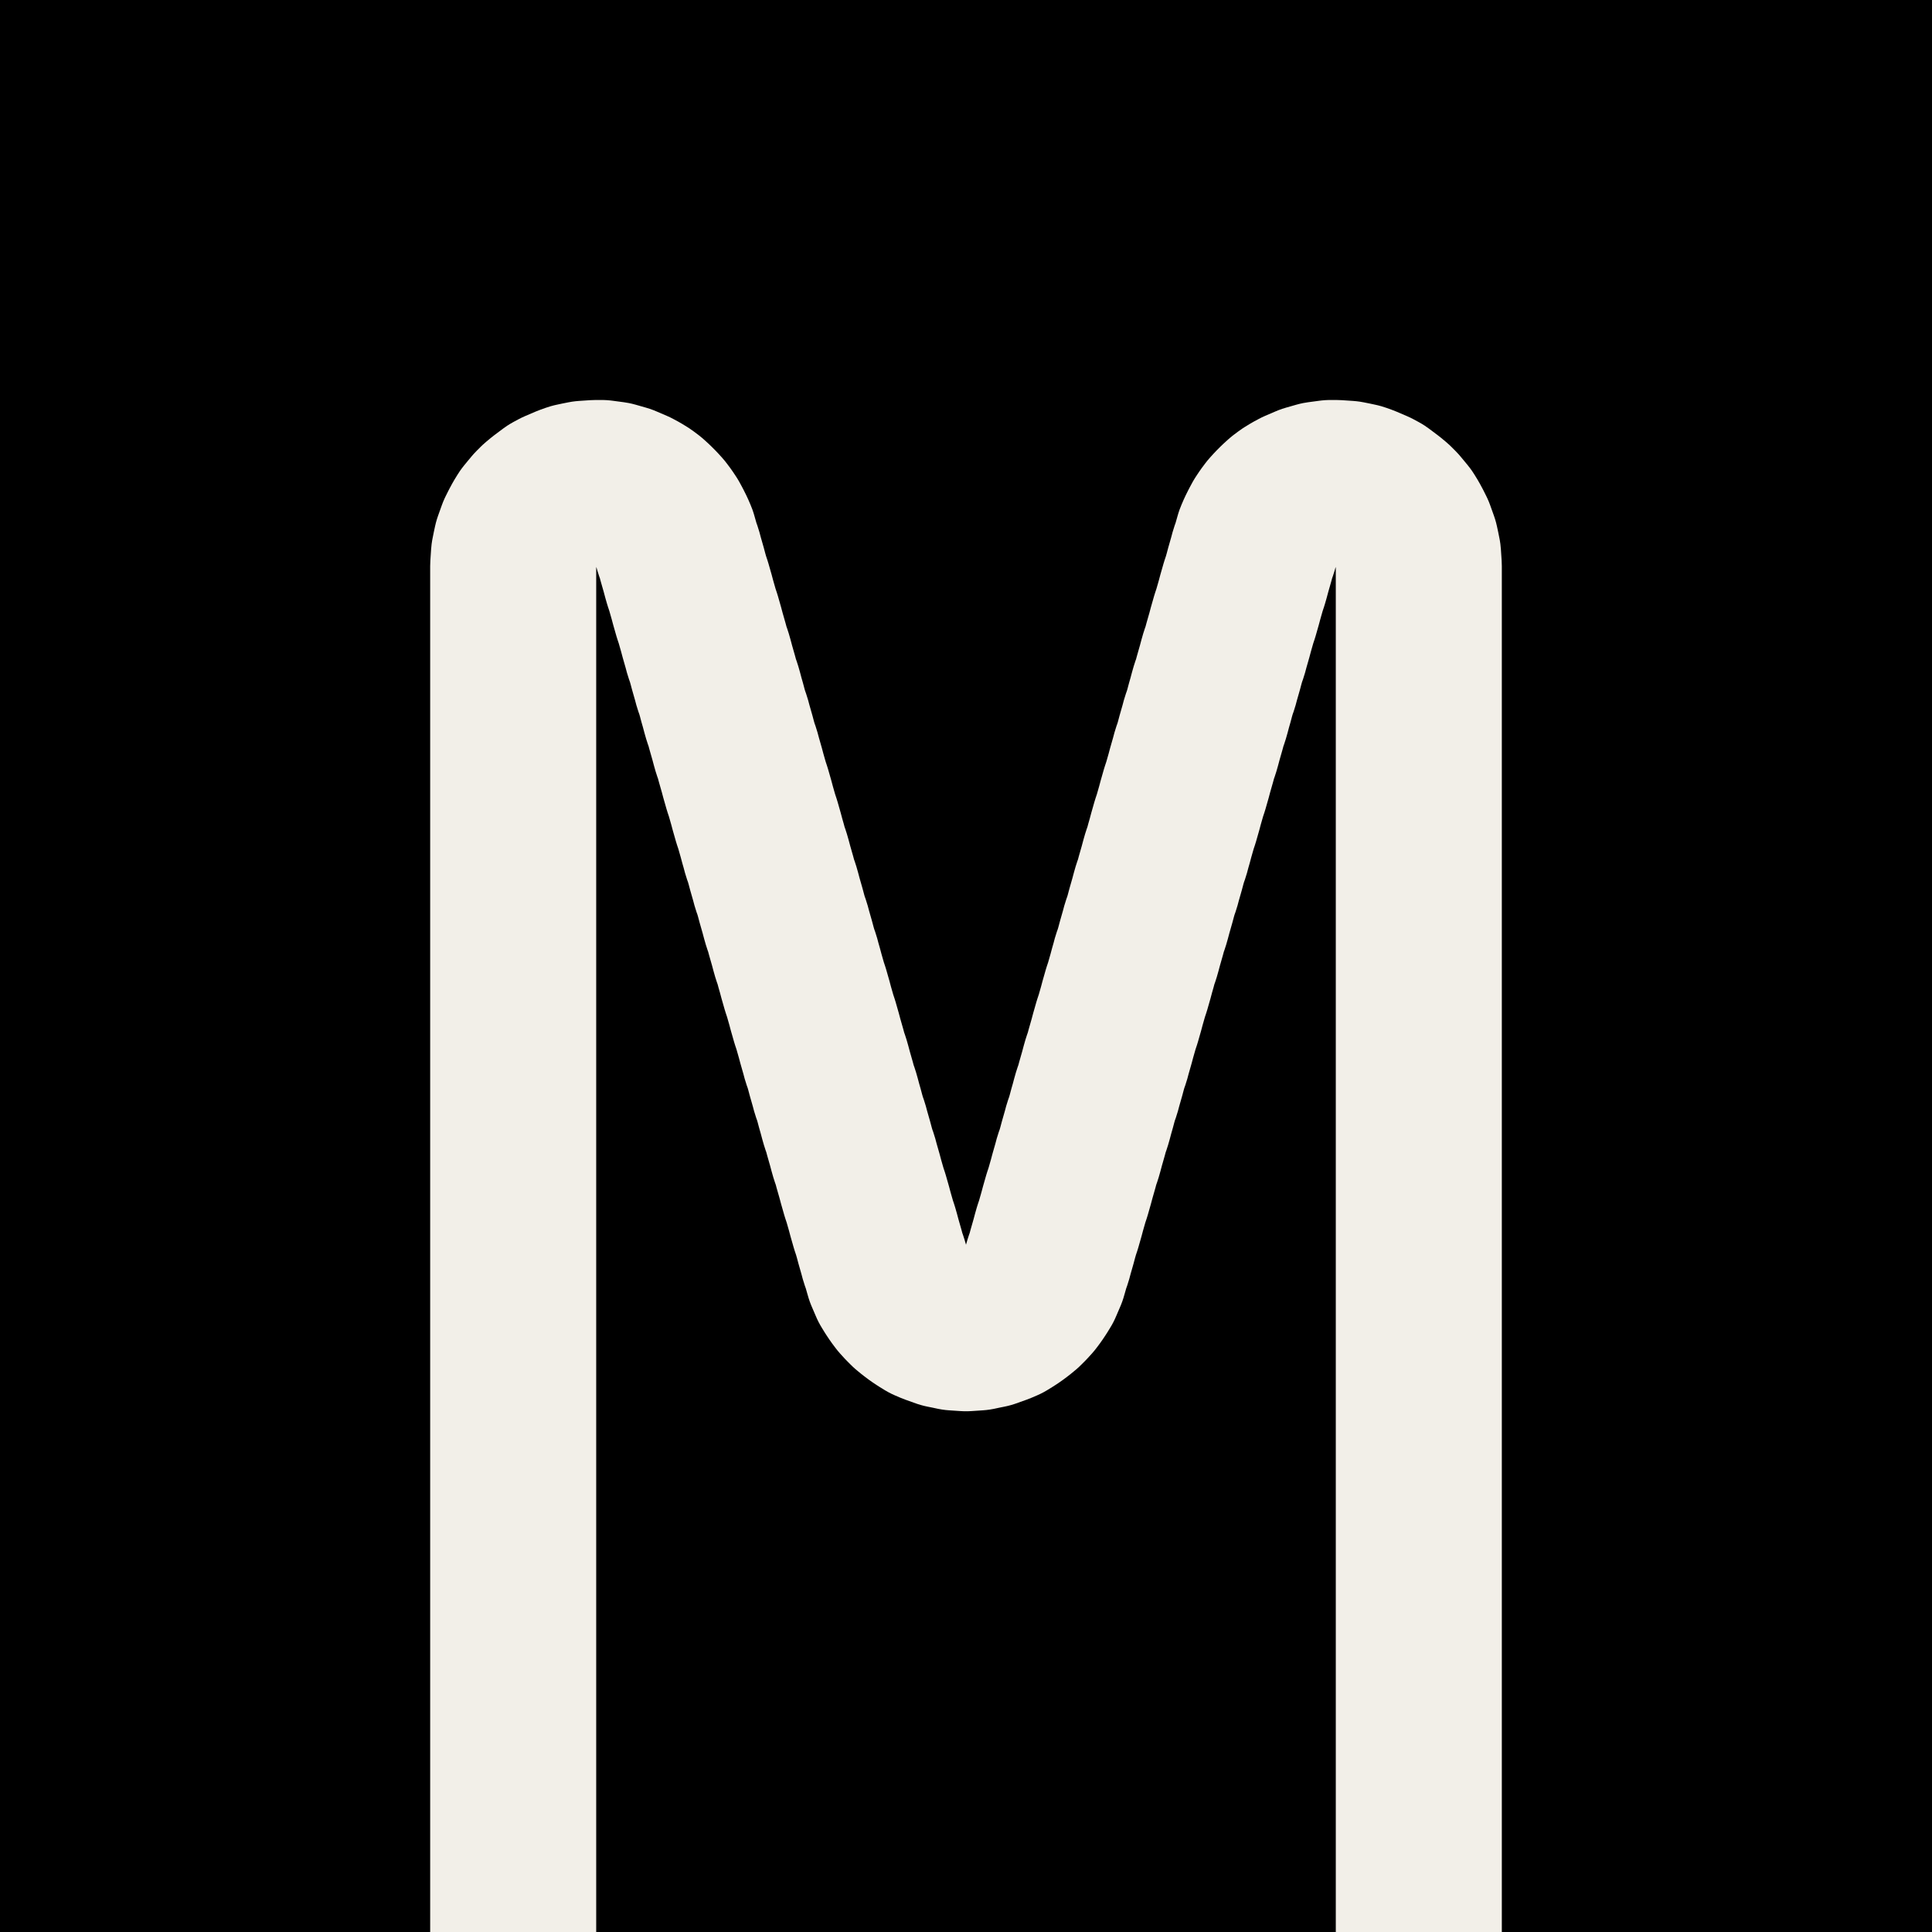
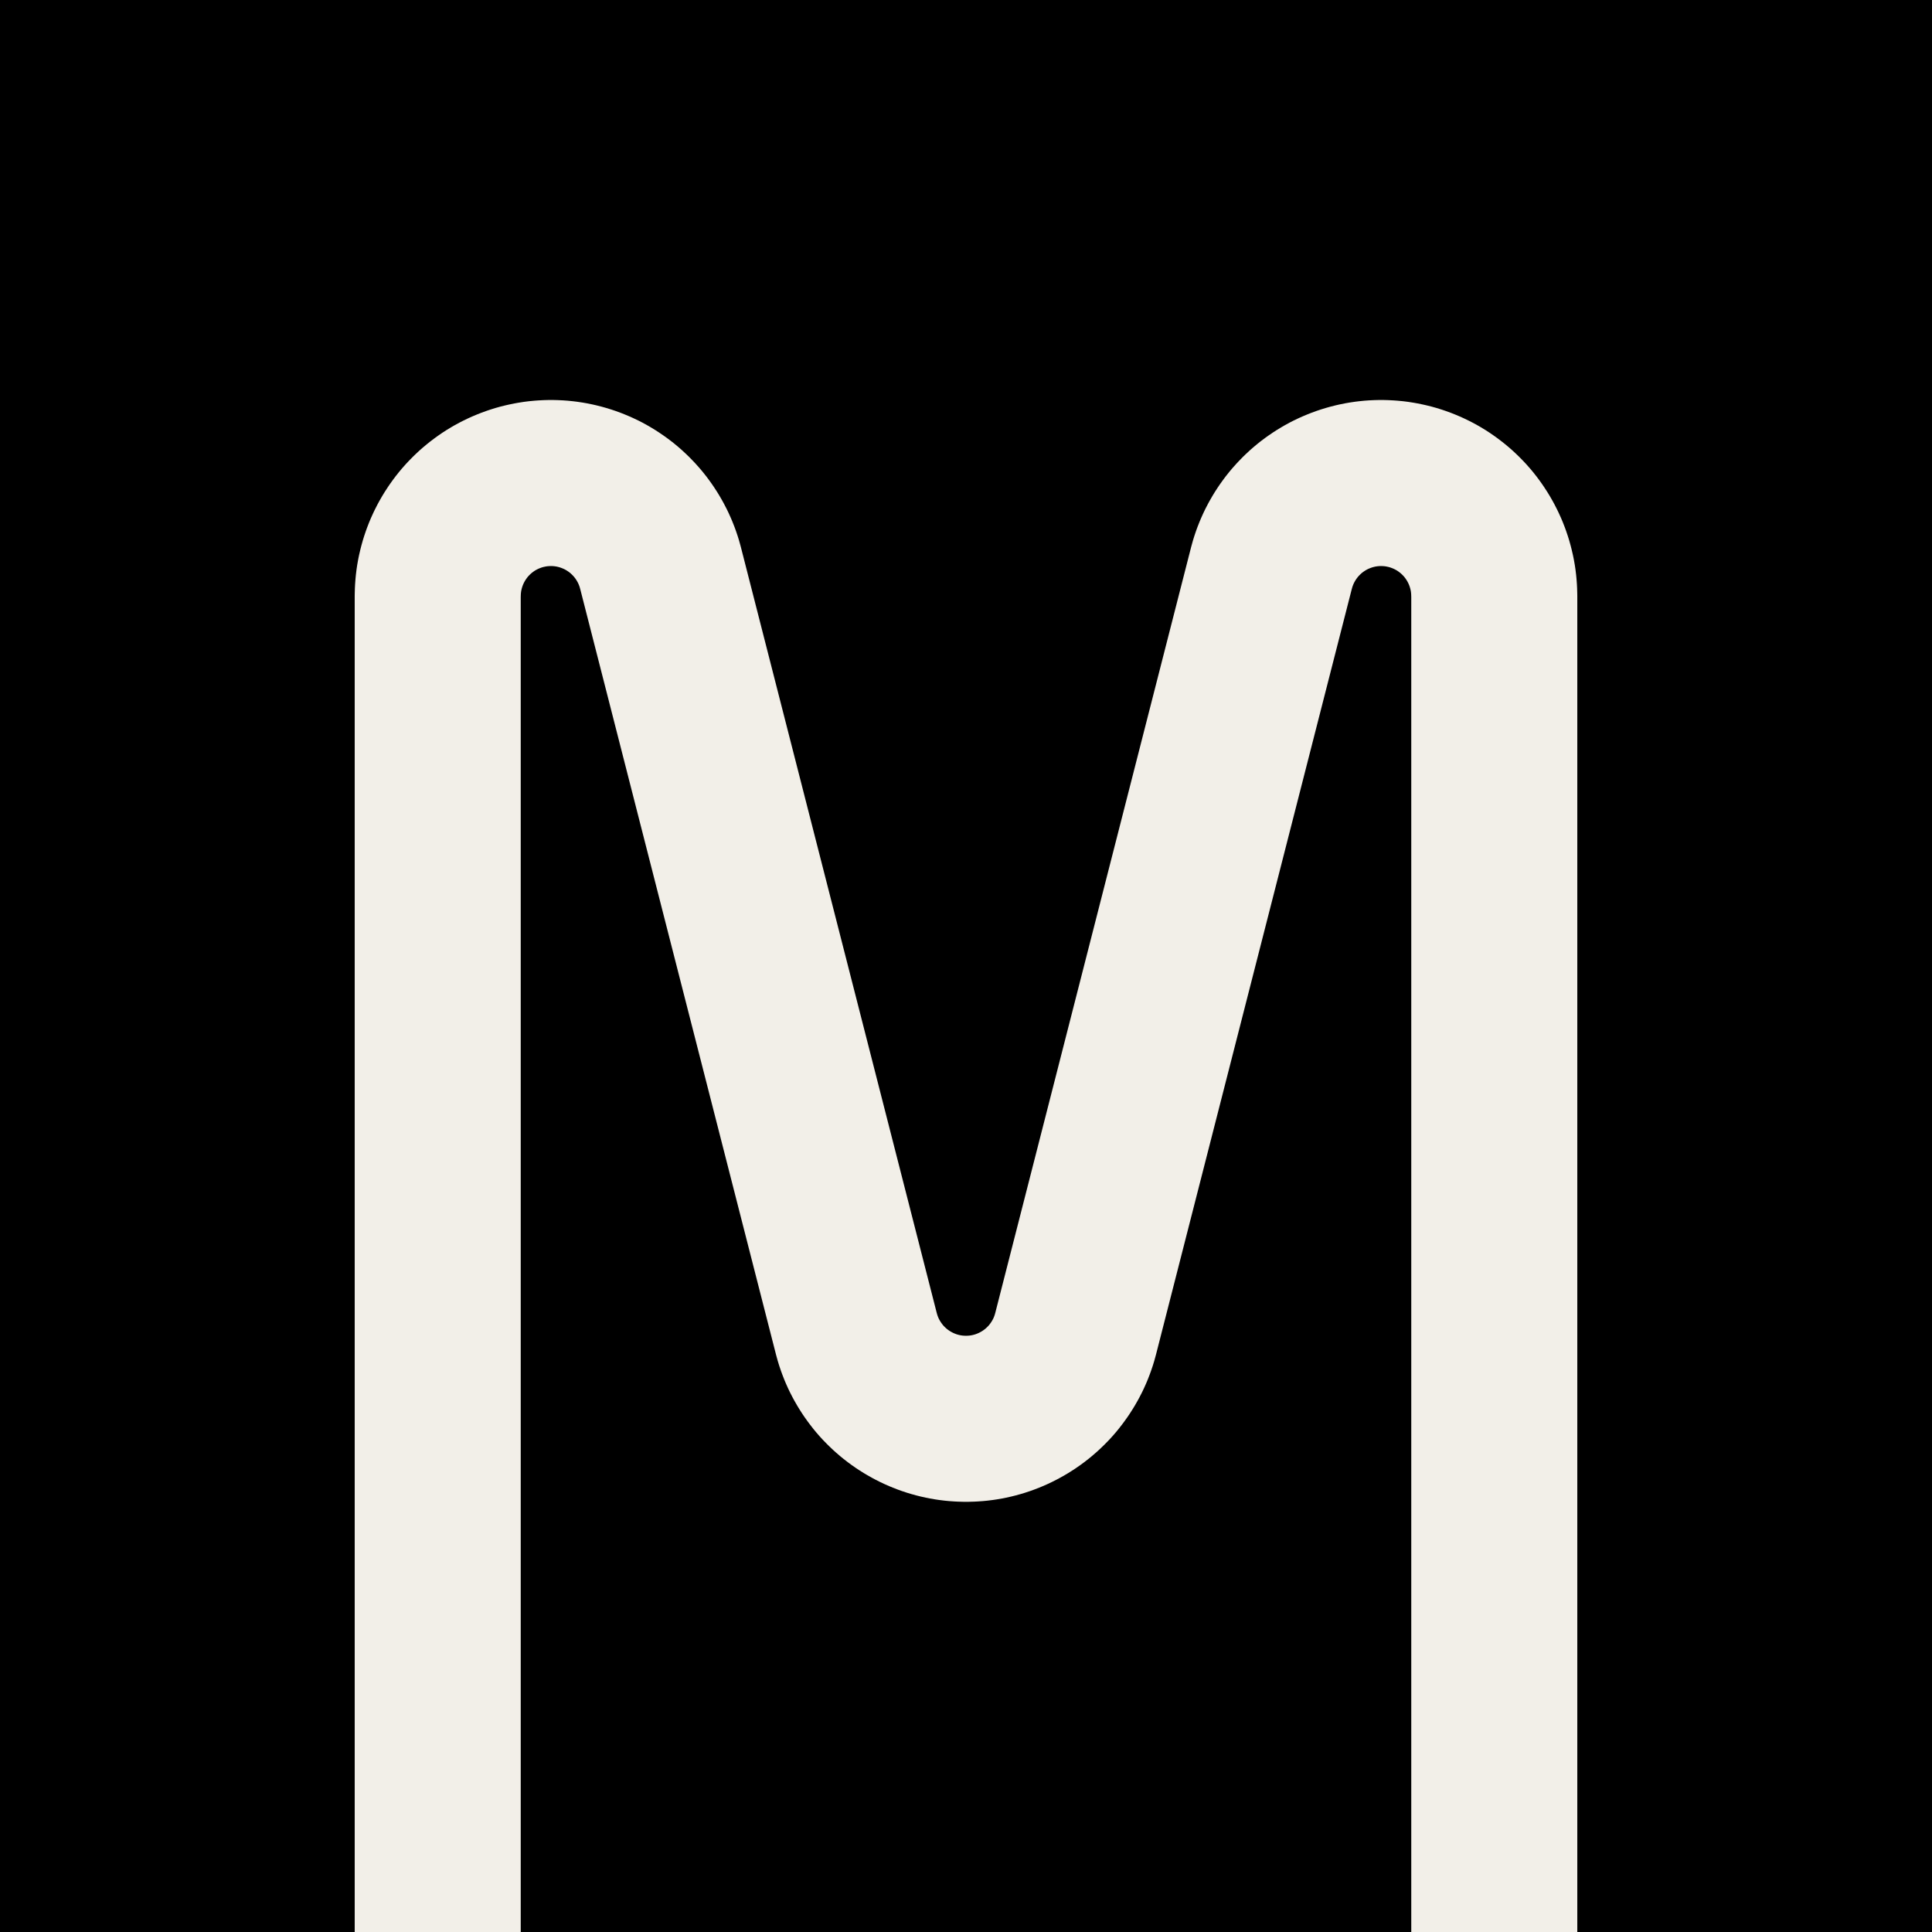
<svg xmlns="http://www.w3.org/2000/svg" viewBox="0 0 512 512" role="img" aria-label="Miyage">
  <clipPath id="folded-small">
    <rect width="512" height="512" />
  </clipPath>
  <rect width="512" height="512" fill="#000" />
  <g clip-path="url(#folded-small)" fill="none" stroke="#f2efe8" stroke-linecap="butt" stroke-linejoin="round">
-     <path d="M136 552L136 550.5L136 549L136 547.5L136 546L136 544.5L136 543L136 541.5L136 540L136 538.5L136 537L136 535.5L136 534L136 532.5L136 531L136 529.5L136 528L136 526.5L136 525L136 523.5L136 522L136 520.5L136 519L136 517.5L136 516L136 514.5L136 513L136 511.5L136 510L136 508.5L136 507L136 505.5L136 504L136 502.5L136 501L136 499.5L136 498L136 496.5L136 495L136 493.5L136 492L136 490.5L136 489L136 487.5L136 486L136 484.5L136 483L136 481.5L136 480L136 478.5L136 477L136 475.5L136 474L136 472.5L136 471L136 469.5L136 468L136 466.5L136 465L136 463.5L136 462L136 460.5L136 459L136 457.5L136 456L136 454.5L136 453L136 451.5L136 450L136 448.5L136 447L136 445.5L136 444L136 442.5L136 441L136 439.5L136 438L136 436.5L136 435L136 433.5L136 432L136 430.5L136 429L136 427.5L136 426L136 424.5L136 423L136 421.5L136 420L136 418.5L136 417L136 415.5L136 414L136 412.5L136 411L136 409.5L136 408L136 406.5L136 405L136 403.5L136 402L136 400.5L136 399L136 397.5L136 396L136 394.5L136 393L136 391.5L136 390L136 388.5L136 387L136 385.5L136 384L136 382.5L136 381L136 379.5L136 378L136 376.5L136 375L136 373.5L136 372L136 370.5L136 369L136 367.5L136 366L136 364.5L136 363L136 361.5L136 360L136 358.5L136 357L136 355.5L136 354L136 352.5L136 351L136 349.5L136 348L136 346.5L136 345L136 343.5L136 342L136 340.5L136 339L136 337.5L136 336L136 334.5L136 333L136 331.5L136 330L136 328.5L136 327L136 325.5L136 324L136 322.5L136 321L136 319.5L136 318L136 316.5L136 315L136 313.5L136 312L136 310.5L136 309L136 307.5L136 306L136 304.5L136 303L136 301.5L136 300L136 298.5L136 297L136 295.5L136 294L136 292.5L136 291L136 289.5L136 288L136 286.5L136 285L136 283.5L136 282L136 280.5L136 279L136 277.5L136 276L136 274.5L136 273L136 271.5L136 270L136 268.5L136 267L136 265.5L136 264L136 262.5L136 261L136 259.5L136 258L136 256.5L136 255L136 253.5L136 252L136 250.5L136 249L136 247.5L136 246L136 244.5L136 243L136 241.5L136 240L136 238.5L136 237L136 235.5L136 234L136 232.5L136 231L136 229.5L136 228L136 226.5L136 225L136 223.5L136 222L136 220.5L136 219L136 217.5L136 216L136 214.5L136 213L136 211.5L136 210L136 208.5L136 207L136 205.5L136 204L136 202.5L136 201L136 199.5L136 198L136 196.5L136 195L136 193.5L136 192L136 190.5L136 189L136 187.5L136 186L136 184.5L136 183L136 181.5L136 180L136 178.5L136 177L136 175.5L136 174L136 172.5L136 171L136 169.5L136 168L136 166.5L136 165L136 163.5L136 162L136 160.5L136 159L136 157.5L136 156L136 154.5L136 153L136 151.5L136 150L136.1 148.5L136.2 147L136.5 145.5L136.8 144.1L137.3 142.7L137.8 141.3L138.5 139.9L139.2 138.6L140 137.3L140.9 136.2L141.9 135L142.9 134L144.1 133L145.3 132.1L146.5 131.2L147.8 130.5L149.2 129.9L150.6 129.3L152 128.8L153.4 128.5L154.9 128.2L156.4 128.1L157.9 128L159.4 128L160.9 128.2L162.4 128.4L163.8 128.8L165.2 129.2L166.6 129.8L168 130.4L169.3 131.1L170.6 131.9L171.8 132.8L172.9 133.8L174 134.9L175 136L175.9 137.2L176.7 138.4L177.4 139.7L178.1 141.1L178.7 142.5L179.1 143.9L179.5 145.3L180 146.7L180.4 148.2L180.8 149.6L181.2 151L181.6 152.5L182 153.9L182.5 155.4L182.9 156.8L183.3 158.2L183.7 159.7L184.1 161.1L184.5 162.5L185 164L185.4 165.4L185.8 166.8L186.2 168.3L186.6 169.7L187 171.1L187.4 172.6L187.9 174L188.3 175.4L188.7 176.9L189.1 178.3L189.5 179.7L189.9 181.2L190.4 182.6L190.8 184L191.2 185.5L191.6 186.9L192 188.4L192.4 189.8L192.9 191.2L193.3 192.7L193.7 194.1L194.1 195.5L194.5 197L194.9 198.4L195.4 199.8L195.8 201.3L196.2 202.7L196.6 204.1L197 205.6L197.4 207L197.8 208.4L198.3 209.9L198.7 211.3L199.1 212.7L199.5 214.2L199.9 215.6L200.3 217L200.8 218.5L201.2 219.9L201.6 221.3L202 222.8L202.4 224.2L202.8 225.7L203.3 227.1L203.7 228.5L204.1 230L204.5 231.4L204.9 232.8L205.3 234.3L205.8 235.7L206.2 237.1L206.6 238.6L207 240L207.4 241.4L207.8 242.9L208.2 244.3L208.7 245.7L209.1 247.2L209.5 248.6L209.9 250L210.3 251.5L210.7 252.9L211.2 254.3L211.6 255.8L212 257.2L212.4 258.7L212.8 260.1L213.2 261.5L213.7 263L214.1 264.4L214.5 265.8L214.9 267.3L215.3 268.7L215.7 270.1L216.2 271.6L216.6 273L217 274.4L217.4 275.9L217.8 277.3L218.2 278.7L218.6 280.2L219.1 281.6L219.5 283L219.9 284.5L220.3 285.9L220.7 287.3L221.1 288.8L221.6 290.2L222 291.6L222.4 293.1L222.8 294.5L223.2 296L223.6 297.4L224.1 298.8L224.5 300.3L224.9 301.7L225.3 303.1L225.7 304.6L226.1 306L226.6 307.4L227 308.9L227.4 310.3L227.8 311.7L228.2 313.2L228.6 314.6L229 316L229.5 317.5L229.9 318.9L230.3 320.3L230.7 321.8L231.1 323.2L231.5 324.6L232 326.1L232.4 327.5L232.8 329L233.2 330.4L233.6 331.8L234 333.3L234.5 334.7L234.9 336.1L235.3 337.5L235.9 338.9L236.5 340.3L237.3 341.6L238.1 342.8L239 344L240 345.1L241.1 346.2L242.2 347.1L243.4 348L244.6 348.8L245.9 349.6L247.3 350.2L248.7 350.7L250.1 351.2L251.6 351.5L253 351.8L254.5 351.9L256 352L257.5 351.9L259 351.8L260.4 351.5L261.9 351.2L263.3 350.7L264.7 350.2L266.1 349.6L267.4 348.8L268.6 348L269.8 347.1L270.9 346.2L272 345.1L273 344L273.9 342.8L274.7 341.6L275.5 340.3L276.1 338.9L276.7 337.5L277.1 336.1L277.5 334.7L278 333.3L278.4 331.8L278.8 330.4L279.2 329L279.6 327.5L280 326.1L280.5 324.6L280.9 323.2L281.3 321.8L281.7 320.3L282.1 318.9L282.5 317.5L283 316L283.4 314.6L283.8 313.2L284.2 311.7L284.6 310.3L285 308.9L285.4 307.4L285.9 306L286.3 304.6L286.7 303.1L287.1 301.7L287.5 300.3L287.9 298.8L288.4 297.4L288.8 296L289.2 294.5L289.6 293.1L290 291.6L290.4 290.2L290.9 288.8L291.3 287.3L291.7 285.9L292.1 284.5L292.5 283L292.9 281.6L293.4 280.2L293.8 278.7L294.2 277.3L294.6 275.9L295 274.4L295.4 273L295.8 271.6L296.3 270.1L296.7 268.7L297.1 267.3L297.5 265.8L297.9 264.4L298.3 263L298.8 261.5L299.2 260.1L299.6 258.7L300 257.2L300.4 255.8L300.8 254.3L301.3 252.9L301.7 251.5L302.1 250L302.5 248.6L302.9 247.2L303.3 245.7L303.8 244.3L304.2 242.9L304.6 241.4L305 240L305.4 238.6L305.8 237.1L306.2 235.7L306.7 234.3L307.1 232.8L307.5 231.4L307.9 230L308.3 228.5L308.7 227.1L309.2 225.7L309.6 224.2L310 222.8L310.4 221.3L310.8 219.9L311.2 218.5L311.7 217L312.1 215.6L312.5 214.2L312.9 212.7L313.3 211.3L313.7 209.9L314.2 208.4L314.6 207L315 205.6L315.4 204.1L315.8 202.7L316.2 201.3L316.6 199.8L317.1 198.4L317.5 197L317.9 195.5L318.3 194.1L318.7 192.7L319.1 191.2L319.6 189.8L320 188.4L320.4 186.9L320.8 185.5L321.2 184L321.6 182.6L322.1 181.2L322.5 179.7L322.9 178.3L323.3 176.9L323.7 175.4L324.1 174L324.6 172.6L325 171.1L325.4 169.7L325.8 168.3L326.2 166.8L326.6 165.4L327 164L327.5 162.5L327.9 161.1L328.3 159.7L328.7 158.2L329.1 156.8L329.5 155.4L330 153.9L330.4 152.5L330.8 151L331.2 149.6L331.6 148.2L332 146.7L332.5 145.3L332.9 143.9L333.3 142.5L333.9 141.1L334.6 139.7L335.3 138.4L336.1 137.2L337 136L338 134.9L339.1 133.8L340.2 132.8L341.4 131.9L342.7 131.1L344 130.4L345.4 129.8L346.8 129.2L348.2 128.8L349.6 128.4L351.1 128.2L352.6 128L354.1 128L355.6 128.1L357.1 128.2L358.6 128.5L360 128.8L361.4 129.3L362.8 129.9L364.2 130.5L365.5 131.2L366.7 132.1L367.9 133L369.1 134L370.1 135L371.1 136.2L372 137.3L372.8 138.6L373.5 139.9L374.2 141.3L374.7 142.7L375.2 144.1L375.5 145.5L375.8 147L375.9 148.5L376 150L376 151.5L376 153L376 154.5L376 156L376 157.5L376 159L376 160.5L376 162L376 163.5L376 165L376 166.5L376 168L376 169.5L376 171L376 172.5L376 174L376 175.5L376 177L376 178.5L376 180L376 181.5L376 183L376 184.5L376 186L376 187.5L376 189L376 190.5L376 192L376 193.5L376 195L376 196.5L376 198L376 199.5L376 201L376 202.5L376 204L376 205.5L376 207L376 208.5L376 210L376 211.5L376 213L376 214.5L376 216L376 217.5L376 219L376 220.5L376 222L376 223.5L376 225L376 226.5L376 228L376 229.5L376 231L376 232.5L376 234L376 235.5L376 237L376 238.5L376 240L376 241.5L376 243L376 244.5L376 246L376 247.5L376 249L376 250.5L376 252L376 253.5L376 255L376 256.5L376 258L376 259.5L376 261L376 262.5L376 264L376 265.5L376 267L376 268.5L376 270L376 271.5L376 273L376 274.5L376 276L376 277.5L376 279L376 280.5L376 282L376 283.5L376 285L376 286.5L376 288L376 289.5L376 291L376 292.5L376 294L376 295.5L376 297L376 298.5L376 300L376 301.5L376 303L376 304.5L376 306L376 307.5L376 309L376 310.5L376 312L376 313.5L376 315L376 316.5L376 318L376 319.5L376 321L376 322.5L376 324L376 325.5L376 327L376 328.5L376 330L376 331.5L376 333L376 334.5L376 336L376 337.5L376 339L376 340.5L376 342L376 343.5L376 345L376 346.5L376 348L376 349.5L376 351L376 352.5L376 354L376 355.5L376 357L376 358.5L376 360L376 361.5L376 363L376 364.5L376 366L376 367.5L376 369L376 370.5L376 372L376 373.5L376 375L376 376.5L376 378L376 379.5L376 381L376 382.5L376 384L376 385.5L376 387L376 388.5L376 390L376 391.5L376 393L376 394.5L376 396L376 397.5L376 399L376 400.5L376 402L376 403.5L376 405L376 406.5L376 408L376 409.5L376 411L376 412.5L376 414L376 415.5L376 417L376 418.5L376 420L376 421.5L376 423L376 424.5L376 426L376 427.5L376 429L376 430.5L376 432L376 433.5L376 435L376 436.5L376 438L376 439.5L376 441L376 442.5L376 444L376 445.5L376 447L376 448.5L376 450L376 451.5L376 453L376 454.5L376 456L376 457.5L376 459L376 460.5L376 462L376 463.5L376 465L376 466.5L376 468L376 469.5L376 471L376 472.5L376 474L376 475.5L376 477L376 478.5L376 480L376 481.5L376 483L376 484.5L376 486L376 487.5L376 489L376 490.5L376 492L376 493.5L376 495L376 496.5L376 498L376 499.5L376 501L376 502.5L376 504L376 505.5L376 507L376 508.5L376 510L376 511.5L376 513L376 514.5L376 516L376 517.5L376 519L376 520.5L376 522L376 523.5L376 525L376 526.5L376 528L376 529.5L376 531L376 532.5L376 534L376 535.5L376 537L376 538.5L376 540L376 541.5L376 543L376 544.5L376 546L376 547.5L376 549L376 550.5L376 552" stroke="#000" stroke-width="58" />
-     <path d="M136 552L136 550.5L136 549L136 547.5L136 546L136 544.5L136 543L136 541.5L136 540L136 538.5L136 537L136 535.5L136 534L136 532.5L136 531L136 529.5L136 528L136 526.5L136 525L136 523.5L136 522L136 520.5L136 519L136 517.5L136 516L136 514.5L136 513L136 511.5L136 510L136 508.5L136 507L136 505.5L136 504L136 502.5L136 501L136 499.5L136 498L136 496.5L136 495L136 493.5L136 492L136 490.5L136 489L136 487.5L136 486L136 484.5L136 483L136 481.5L136 480L136 478.5L136 477L136 475.5L136 474L136 472.5L136 471L136 469.5L136 468L136 466.5L136 465L136 463.5L136 462L136 460.5L136 459L136 457.5L136 456L136 454.5L136 453L136 451.5L136 450L136 448.5L136 447L136 445.5L136 444L136 442.5L136 441L136 439.5L136 438L136 436.5L136 435L136 433.5L136 432L136 430.5L136 429L136 427.5L136 426L136 424.5L136 423L136 421.5L136 420L136 418.5L136 417L136 415.5L136 414L136 412.5L136 411L136 409.5L136 408L136 406.5L136 405L136 403.5L136 402L136 400.5L136 399L136 397.5L136 396L136 394.5L136 393L136 391.5L136 390L136 388.5L136 387L136 385.5L136 384L136 382.5L136 381L136 379.5L136 378L136 376.5L136 375L136 373.5L136 372L136 370.5L136 369L136 367.5L136 366L136 364.5L136 363L136 361.5L136 360L136 358.5L136 357L136 355.5L136 354L136 352.5L136 351L136 349.5L136 348L136 346.5L136 345L136 343.5L136 342L136 340.5L136 339L136 337.5L136 336L136 334.5L136 333L136 331.5L136 330L136 328.5L136 327L136 325.5L136 324L136 322.5L136 321L136 319.5L136 318L136 316.5L136 315L136 313.5L136 312L136 310.5L136 309L136 307.5L136 306L136 304.5L136 303L136 301.5L136 300L136 298.5L136 297L136 295.5L136 294L136 292.5L136 291L136 289.5L136 288L136 286.5L136 285L136 283.5L136 282L136 280.5L136 279L136 277.5L136 276L136 274.5L136 273L136 271.5L136 270L136 268.5L136 267L136 265.5L136 264L136 262.5L136 261L136 259.5L136 258L136 256.5L136 255L136 253.5L136 252L136 250.5L136 249L136 247.5L136 246L136 244.5L136 243L136 241.5L136 240L136 238.5L136 237L136 235.5L136 234L136 232.5L136 231L136 229.5L136 228L136 226.5L136 225L136 223.5L136 222L136 220.5L136 219L136 217.5L136 216L136 214.5L136 213L136 211.5L136 210L136 208.5L136 207L136 205.5L136 204L136 202.5L136 201L136 199.5L136 198L136 196.5L136 195L136 193.5L136 192L136 190.5L136 189L136 187.5L136 186L136 184.5L136 183L136 181.5L136 180L136 178.5L136 177L136 175.5L136 174L136 172.5L136 171L136 169.5L136 168L136 166.5L136 165L136 163.5L136 162L136 160.5L136 159L136 157.5L136 156L136 154.5L136 153L136 151.5L136 150L136.1 148.5L136.2 147L136.5 145.5L136.8 144.1L137.3 142.7L137.8 141.3L138.5 139.9L139.2 138.6L140 137.3L140.9 136.2L141.9 135L142.9 134L144.1 133L145.3 132.1L146.5 131.2L147.8 130.5L149.2 129.9L150.6 129.3L152 128.8L153.4 128.5L154.9 128.2L156.4 128.1L157.9 128L159.4 128L160.9 128.2L162.4 128.4L163.8 128.8L165.2 129.2L166.6 129.8L168 130.4L169.3 131.1L170.6 131.9L171.8 132.8L172.9 133.8L174 134.9L175 136L175.9 137.2L176.7 138.4L177.4 139.7L178.1 141.1L178.7 142.5L179.1 143.9L179.5 145.3L180 146.7L180.4 148.2L180.8 149.6L181.2 151L181.6 152.5L182 153.9L182.5 155.4L182.9 156.8L183.3 158.2L183.7 159.7L184.1 161.1L184.5 162.5L185 164L185.4 165.4L185.8 166.8L186.2 168.3L186.6 169.7L187 171.1L187.4 172.6L187.9 174L188.3 175.4L188.7 176.9L189.1 178.3L189.5 179.7L189.9 181.2L190.4 182.6L190.8 184L191.2 185.5L191.6 186.9L192 188.4L192.4 189.8L192.9 191.2L193.3 192.7L193.7 194.1L194.1 195.5L194.5 197L194.9 198.4L195.4 199.8L195.8 201.3L196.2 202.7L196.6 204.1L197 205.6L197.4 207L197.8 208.4L198.3 209.9L198.7 211.3L199.1 212.7L199.5 214.2L199.9 215.6L200.3 217L200.8 218.5L201.2 219.9L201.6 221.3L202 222.8L202.4 224.2L202.8 225.7L203.3 227.1L203.7 228.5L204.1 230L204.5 231.4L204.9 232.8L205.3 234.3L205.8 235.7L206.2 237.1L206.6 238.6L207 240L207.4 241.4L207.8 242.9L208.2 244.3L208.7 245.7L209.1 247.2L209.5 248.6L209.9 250L210.3 251.5L210.7 252.9L211.2 254.3L211.6 255.8L212 257.2L212.4 258.7L212.8 260.1L213.2 261.5L213.7 263L214.1 264.4L214.5 265.8L214.9 267.3L215.3 268.7L215.7 270.1L216.2 271.6L216.6 273L217 274.4L217.4 275.9L217.8 277.3L218.2 278.7L218.6 280.2L219.1 281.6L219.5 283L219.9 284.5L220.3 285.9L220.7 287.3L221.1 288.8L221.6 290.2L222 291.6L222.4 293.1L222.8 294.5L223.2 296L223.6 297.4L224.1 298.8L224.5 300.3L224.9 301.7L225.3 303.1L225.7 304.6L226.1 306L226.6 307.4L227 308.9L227.4 310.3L227.8 311.7L228.2 313.2L228.6 314.6L229 316L229.5 317.5L229.9 318.9L230.3 320.3L230.7 321.8L231.1 323.2L231.5 324.6L232 326.1L232.4 327.5L232.8 329L233.2 330.4L233.6 331.8L234 333.3L234.5 334.7L234.9 336.1L235.3 337.5L235.9 338.9L236.5 340.3L237.3 341.6L238.1 342.8L239 344L240 345.1L241.1 346.2L242.2 347.1L243.4 348L244.6 348.8L245.9 349.6L247.3 350.2L248.7 350.7L250.1 351.2L251.6 351.5L253 351.8L254.5 351.9L256 352L257.5 351.9L259 351.8L260.4 351.5L261.9 351.2L263.3 350.7L264.7 350.2L266.1 349.6L267.4 348.8L268.6 348L269.8 347.1L270.9 346.2L272 345.1L273 344L273.9 342.8L274.7 341.6L275.5 340.3L276.1 338.9L276.7 337.5L277.1 336.1L277.5 334.7L278 333.3L278.4 331.8L278.8 330.4L279.2 329L279.6 327.5L280 326.1L280.5 324.6L280.9 323.2L281.3 321.8L281.7 320.3L282.1 318.9L282.5 317.5L283 316L283.4 314.6L283.8 313.2L284.2 311.7L284.6 310.3L285 308.9L285.4 307.4L285.9 306L286.3 304.6L286.7 303.1L287.1 301.7L287.5 300.3L287.9 298.8L288.4 297.4L288.8 296L289.2 294.5L289.6 293.1L290 291.6L290.4 290.2L290.9 288.8L291.3 287.3L291.7 285.9L292.1 284.5L292.5 283L292.9 281.6L293.4 280.2L293.8 278.7L294.2 277.3L294.6 275.9L295 274.4L295.4 273L295.8 271.6L296.3 270.1L296.7 268.7L297.1 267.3L297.5 265.8L297.9 264.4L298.3 263L298.8 261.5L299.2 260.1L299.6 258.7L300 257.2L300.4 255.8L300.8 254.3L301.3 252.9L301.7 251.5L302.1 250L302.5 248.6L302.9 247.2L303.3 245.7L303.8 244.3L304.2 242.9L304.6 241.4L305 240L305.4 238.6L305.8 237.1L306.2 235.7L306.7 234.3L307.1 232.8L307.5 231.4L307.9 230L308.3 228.5L308.7 227.1L309.2 225.7L309.6 224.2L310 222.8L310.4 221.3L310.8 219.9L311.2 218.5L311.7 217L312.1 215.6L312.5 214.2L312.9 212.7L313.3 211.3L313.7 209.9L314.2 208.4L314.6 207L315 205.6L315.4 204.1L315.8 202.7L316.2 201.3L316.6 199.8L317.1 198.4L317.5 197L317.9 195.5L318.3 194.1L318.7 192.7L319.1 191.2L319.6 189.8L320 188.4L320.4 186.9L320.8 185.5L321.2 184L321.6 182.6L322.1 181.2L322.5 179.7L322.9 178.3L323.3 176.9L323.7 175.4L324.1 174L324.6 172.6L325 171.1L325.4 169.7L325.8 168.3L326.2 166.8L326.6 165.4L327 164L327.5 162.5L327.9 161.1L328.3 159.7L328.7 158.2L329.1 156.8L329.5 155.4L330 153.9L330.4 152.5L330.8 151L331.2 149.6L331.6 148.2L332 146.7L332.5 145.3L332.9 143.9L333.3 142.5L333.9 141.1L334.6 139.7L335.3 138.4L336.1 137.2L337 136L338 134.9L339.1 133.8L340.2 132.8L341.4 131.9L342.7 131.1L344 130.4L345.4 129.8L346.8 129.2L348.2 128.8L349.6 128.4L351.1 128.2L352.6 128L354.1 128L355.6 128.1L357.1 128.2L358.6 128.5L360 128.8L361.4 129.3L362.8 129.9L364.2 130.5L365.5 131.2L366.7 132.1L367.9 133L369.1 134L370.1 135L371.1 136.2L372 137.3L372.8 138.6L373.5 139.9L374.2 141.3L374.7 142.7L375.2 144.1L375.5 145.5L375.8 147L375.9 148.5L376 150L376 151.5L376 153L376 154.5L376 156L376 157.5L376 159L376 160.5L376 162L376 163.5L376 165L376 166.5L376 168L376 169.5L376 171L376 172.5L376 174L376 175.5L376 177L376 178.5L376 180L376 181.5L376 183L376 184.5L376 186L376 187.5L376 189L376 190.5L376 192L376 193.5L376 195L376 196.5L376 198L376 199.5L376 201L376 202.5L376 204L376 205.5L376 207L376 208.5L376 210L376 211.5L376 213L376 214.5L376 216L376 217.5L376 219L376 220.5L376 222L376 223.5L376 225L376 226.5L376 228L376 229.5L376 231L376 232.5L376 234L376 235.5L376 237L376 238.5L376 240L376 241.5L376 243L376 244.5L376 246L376 247.5L376 249L376 250.5L376 252L376 253.5L376 255L376 256.5L376 258L376 259.5L376 261L376 262.5L376 264L376 265.5L376 267L376 268.5L376 270L376 271.5L376 273L376 274.5L376 276L376 277.5L376 279L376 280.5L376 282L376 283.5L376 285L376 286.5L376 288L376 289.5L376 291L376 292.5L376 294L376 295.5L376 297L376 298.5L376 300L376 301.5L376 303L376 304.5L376 306L376 307.5L376 309L376 310.5L376 312L376 313.5L376 315L376 316.5L376 318L376 319.5L376 321L376 322.5L376 324L376 325.5L376 327L376 328.5L376 330L376 331.5L376 333L376 334.5L376 336L376 337.5L376 339L376 340.5L376 342L376 343.5L376 345L376 346.5L376 348L376 349.5L376 351L376 352.5L376 354L376 355.5L376 357L376 358.5L376 360L376 361.5L376 363L376 364.5L376 366L376 367.5L376 369L376 370.5L376 372L376 373.5L376 375L376 376.5L376 378L376 379.5L376 381L376 382.5L376 384L376 385.5L376 387L376 388.5L376 390L376 391.5L376 393L376 394.5L376 396L376 397.5L376 399L376 400.5L376 402L376 403.5L376 405L376 406.5L376 408L376 409.5L376 411L376 412.5L376 414L376 415.5L376 417L376 418.5L376 420L376 421.5L376 423L376 424.5L376 426L376 427.5L376 429L376 430.5L376 432L376 433.5L376 435L376 436.5L376 438L376 439.5L376 441L376 442.5L376 444L376 445.5L376 447L376 448.5L376 450L376 451.5L376 453L376 454.5L376 456L376 457.5L376 459L376 460.5L376 462L376 463.5L376 465L376 466.5L376 468L376 469.5L376 471L376 472.5L376 474L376 475.5L376 477L376 478.5L376 480L376 481.5L376 483L376 484.5L376 486L376 487.5L376 489L376 490.5L376 492L376 493.5L376 495L376 496.5L376 498L376 499.5L376 501L376 502.5L376 504L376 505.5L376 507L376 508.5L376 510L376 511.5L376 513L376 514.5L376 516L376 517.5L376 519L376 520.5L376 522L376 523.5L376 525L376 526.5L376 528L376 529.5L376 531L376 532.5L376 534L376 535.5L376 537L376 538.5L376 540L376 541.5L376 543L376 544.5L376 546L376 547.5L376 549L376 550.5L376 552" stroke-width="44" />
+     <path d="M116 552L116 158L116.04 156.51L116.15 155.01L116.33 153.53L116.59 152.06L116.93 150.6L117.33 149.16L117.81 147.74L118.35 146.35L118.97 144.99L119.65 143.66L120.4 142.36L121.21 141.11L122.08 139.89L123.01 138.72L124 137.6L125.05 136.53L126.14 135.51L127.29 134.55L128.48 133.65L129.71 132.8L130.99 132.02L132.3 131.31L133.65 130.66L135.03 130.08L136.43 129.57L137.86 129.12L139.31 128.76L140.78 128.46L142.25 128.23L143.74 128.09L145.24 128.01L146.73 128.01L148.22 128.08L149.71 128.23L151.19 128.45L152.66 128.75L154.11 129.12L155.54 129.56L156.94 130.07L158.32 130.65L159.67 131.29L160.98 132.01L162.26 132.79L163.49 133.63L164.69 134.53L165.83 135.49L166.93 136.51L167.97 137.58L168.97 138.7L169.9 139.87L170.77 141.08L171.58 142.33L172.33 143.63L173.02 144.96L173.63 146.32L174.18 147.71L174.66 149.13L175.06 150.57L226.94 353.43L227.33 354.84L227.8 356.23L228.33 357.6L228.93 358.94L229.6 360.25L230.33 361.52L231.12 362.76L231.97 363.95L232.87 365.11L233.83 366.22L234.85 367.27L235.91 368.28L237.03 369.24L238.19 370.14L239.39 370.98L240.63 371.76L241.91 372.48L243.22 373.14L244.56 373.73L245.93 374.26L247.32 374.72L248.74 375.11L250.17 375.43L251.61 375.68L253.07 375.86L254.53 375.96L256 376L257.47 375.96L258.93 375.86L260.39 375.68L261.83 375.43L263.26 375.11L264.68 374.72L266.07 374.26L267.44 373.73L268.78 373.14L270.09 372.48L271.37 371.76L272.61 370.98L273.81 370.14L274.97 369.24L276.09 368.28L277.15 367.27L278.17 366.22L279.13 365.11L280.03 363.95L280.88 362.76L281.67 361.52L282.4 360.25L283.07 358.94L283.67 357.6L284.2 356.23L284.67 354.84L285.06 353.43L336.94 150.57L337.34 149.13L337.82 147.71L338.37 146.32L338.98 144.96L339.67 143.63L340.42 142.33L341.23 141.08L342.1 139.87L343.03 138.7L344.03 137.58L345.07 136.51L346.17 135.49L347.31 134.53L348.51 133.63L349.74 132.79L351.02 132.01L352.33 131.29L353.68 130.65L355.06 130.07L356.46 129.56L357.89 129.12L359.34 128.75L360.81 128.45L362.29 128.23L363.78 128.08L365.27 128.01L366.76 128.01L368.26 128.09L369.75 128.23L371.22 128.46L372.69 128.76L374.14 129.12L375.57 129.57L376.97 130.08L378.35 130.66L379.7 131.31L381.01 132.02L382.29 132.8L383.52 133.65L384.71 134.55L385.86 135.51L386.95 136.53L388 137.6L388.99 138.72L389.92 139.89L390.79 141.11L391.6 142.36L392.35 143.66L393.03 144.99L393.65 146.35L394.19 147.74L394.67 149.16L395.07 150.6L395.41 152.06L395.67 153.53L395.85 155.01L395.96 156.51L396 158L396 552" stroke="#000" stroke-width="58" />
+     <path d="M116 552L116 158L116.04 156.51L116.15 155.01L116.33 153.53L116.59 152.06L116.93 150.6L117.33 149.16L117.81 147.74L118.35 146.35L118.97 144.99L119.65 143.66L120.4 142.36L121.21 141.11L122.08 139.89L123.01 138.72L124 137.6L125.05 136.53L126.14 135.51L127.29 134.55L128.48 133.65L129.71 132.8L130.99 132.02L132.3 131.31L133.65 130.66L135.03 130.08L136.43 129.57L137.86 129.12L139.31 128.76L140.78 128.46L142.25 128.23L143.74 128.09L145.24 128.01L146.73 128.01L148.22 128.08L149.71 128.23L151.19 128.45L152.66 128.75L154.11 129.12L155.54 129.56L156.94 130.07L158.32 130.65L159.67 131.29L160.98 132.01L162.26 132.79L163.49 133.63L164.69 134.53L165.83 135.49L166.93 136.51L167.97 137.58L168.97 138.7L169.9 139.87L170.77 141.08L171.58 142.33L172.33 143.63L173.02 144.96L173.63 146.32L174.18 147.71L174.66 149.13L175.06 150.57L226.94 353.43L227.33 354.84L227.8 356.23L228.33 357.6L228.93 358.94L229.6 360.25L230.33 361.52L231.12 362.76L231.97 363.95L232.87 365.11L233.83 366.22L234.85 367.27L235.91 368.28L237.03 369.24L238.19 370.14L239.39 370.98L240.63 371.76L241.91 372.48L243.22 373.14L244.56 373.73L245.93 374.26L247.32 374.72L248.74 375.11L250.17 375.43L251.61 375.68L253.07 375.86L254.53 375.96L256 376L257.47 375.96L258.93 375.86L260.39 375.68L261.83 375.43L263.26 375.11L264.68 374.72L266.07 374.26L267.44 373.73L268.78 373.14L270.09 372.48L271.37 371.76L272.61 370.98L273.81 370.14L274.97 369.24L276.09 368.28L277.15 367.27L278.17 366.22L279.13 365.11L280.03 363.95L280.88 362.76L281.67 361.52L282.4 360.25L283.07 358.94L283.67 357.6L284.2 356.23L284.67 354.84L285.06 353.43L336.94 150.57L337.34 149.13L337.82 147.71L338.37 146.32L338.98 144.96L339.67 143.63L340.42 142.33L341.23 141.08L342.1 139.87L343.03 138.7L344.03 137.58L345.07 136.51L346.17 135.49L347.31 134.53L348.51 133.63L349.74 132.79L351.02 132.01L352.33 131.29L353.68 130.65L355.06 130.07L356.46 129.56L357.89 129.12L359.34 128.75L360.81 128.45L362.29 128.23L363.78 128.08L365.27 128.01L366.76 128.01L368.26 128.09L369.75 128.23L371.22 128.46L372.69 128.76L374.14 129.12L375.57 129.57L376.97 130.08L378.35 130.66L379.7 131.31L381.01 132.02L382.29 132.8L383.52 133.65L384.71 134.55L385.86 135.51L386.95 136.53L388 137.6L388.99 138.72L389.92 139.89L390.79 141.11L391.6 142.36L392.35 143.66L393.03 144.99L393.65 146.35L394.19 147.74L394.67 149.16L395.07 150.6L395.41 152.06L395.67 153.53L395.85 155.01L395.96 156.51L396 158L396 552" stroke-width="44" />
  </g>
</svg>
